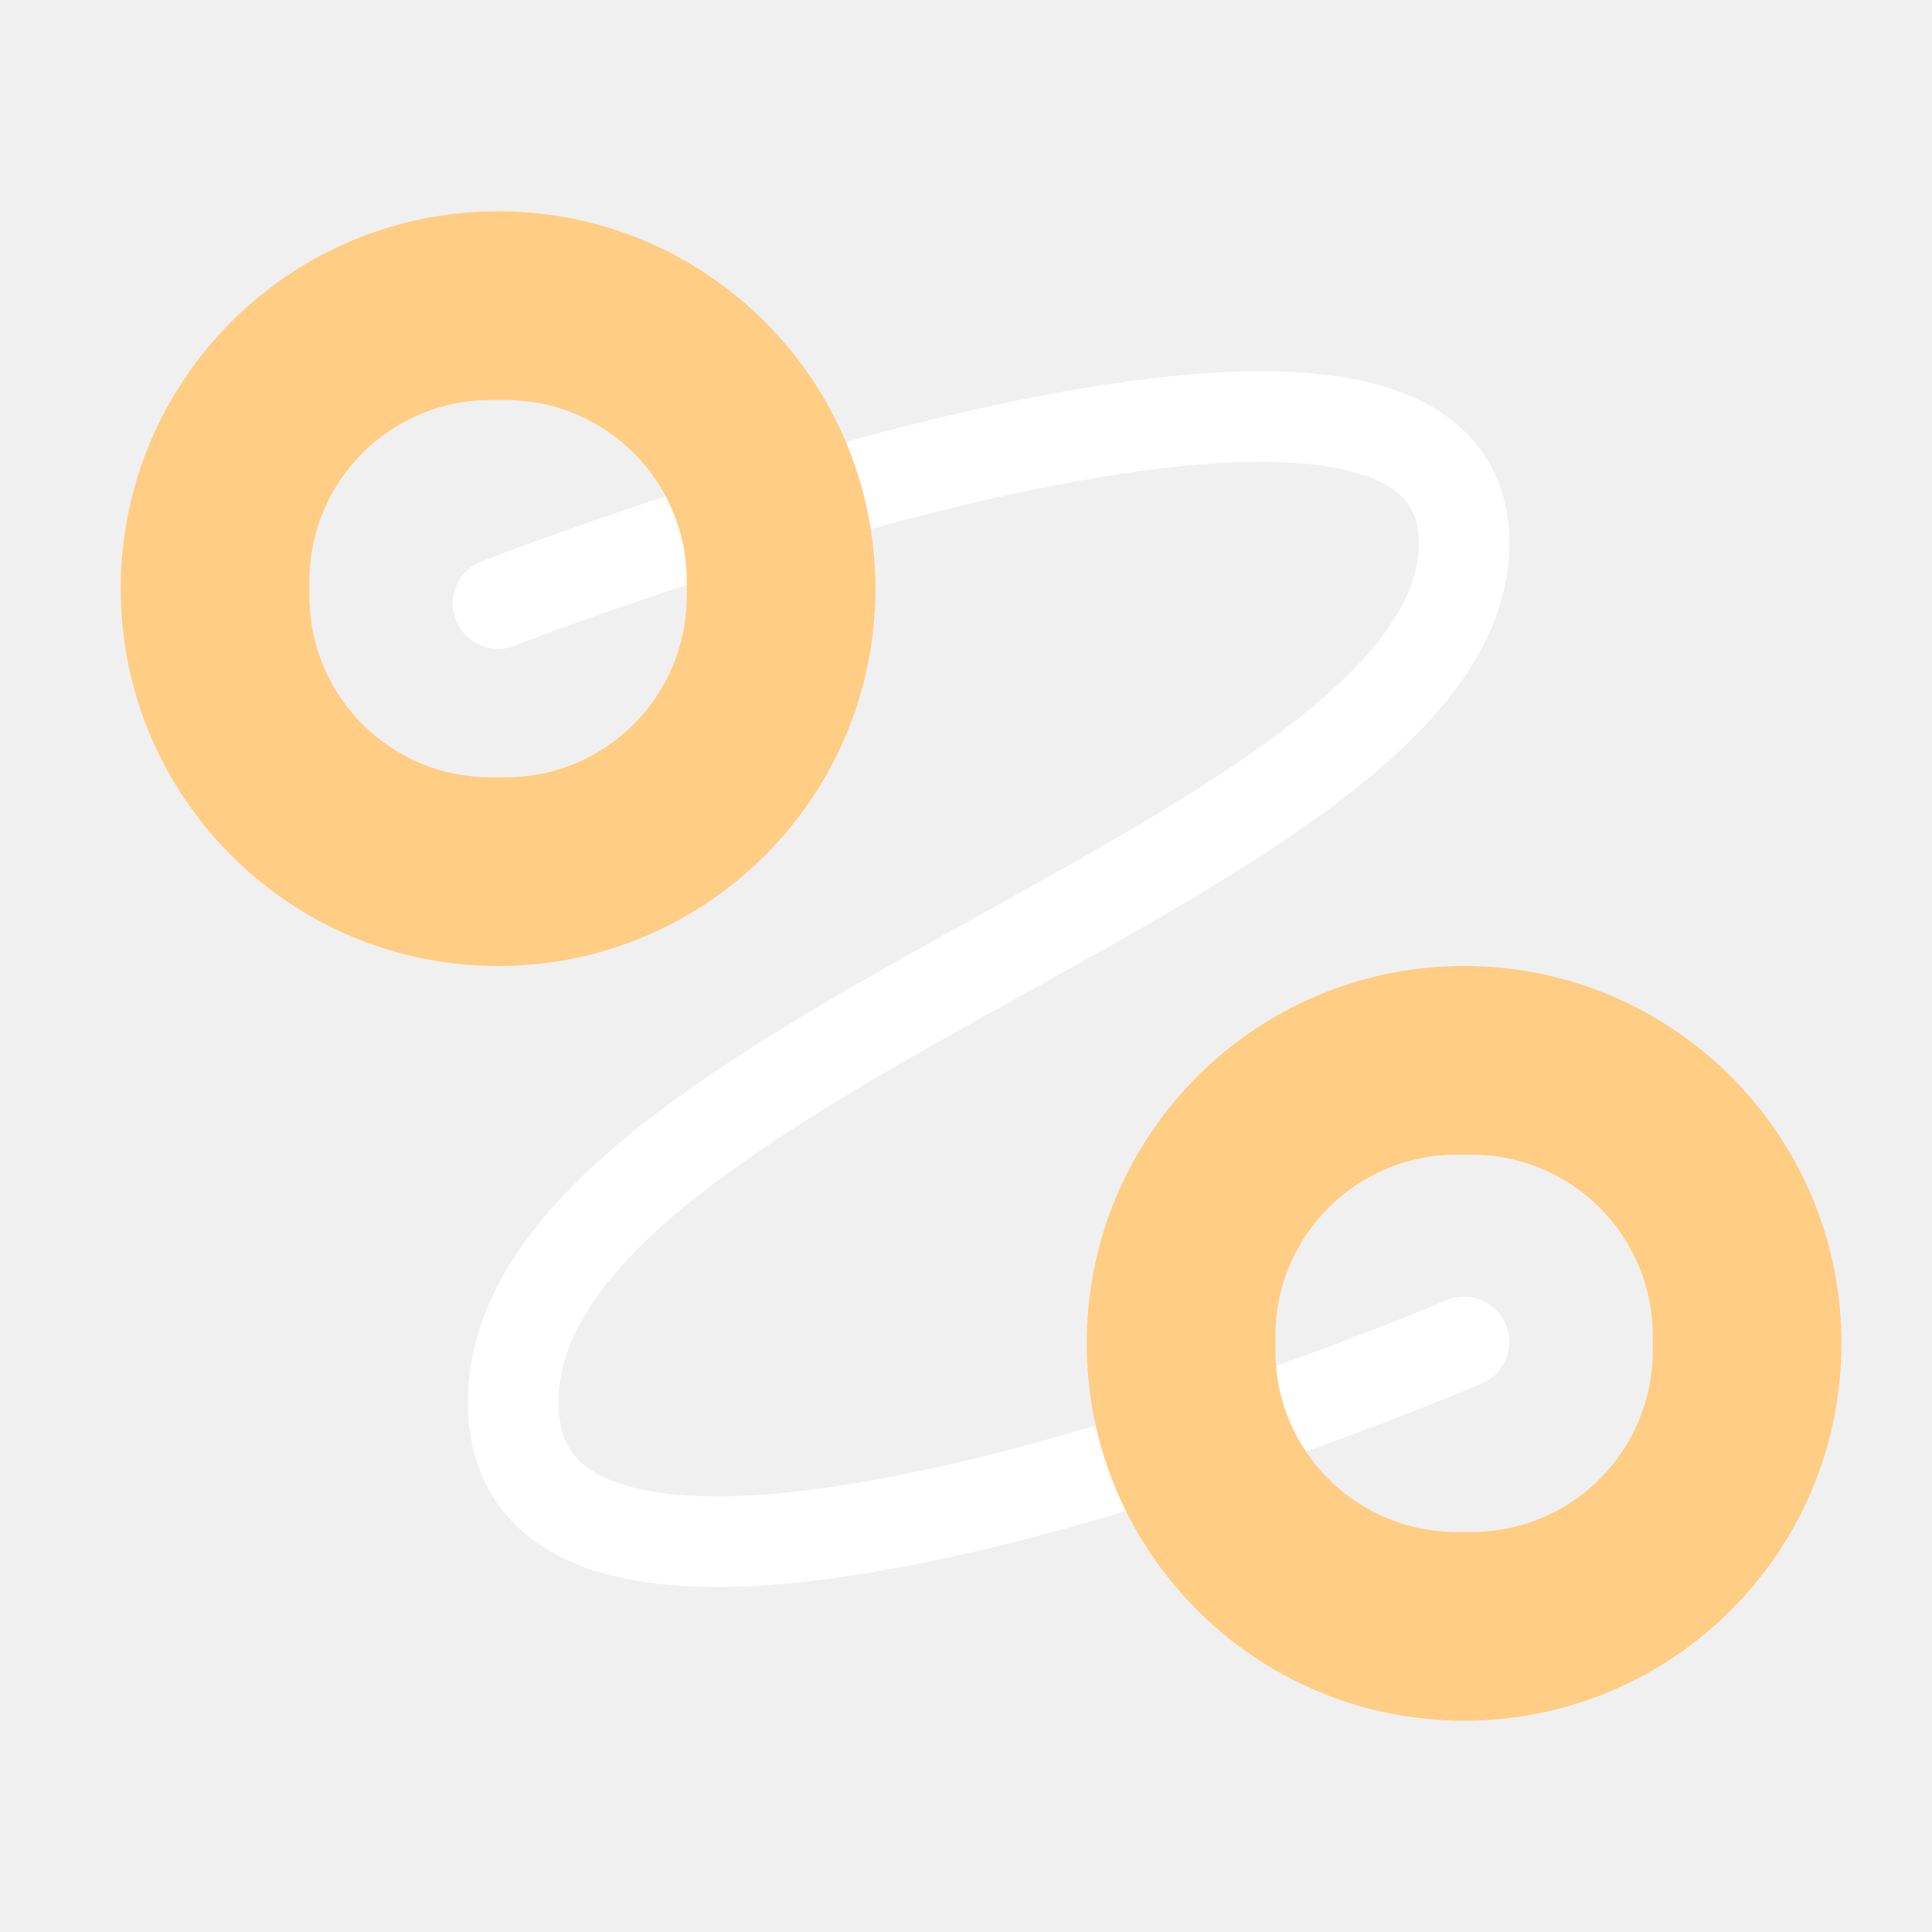
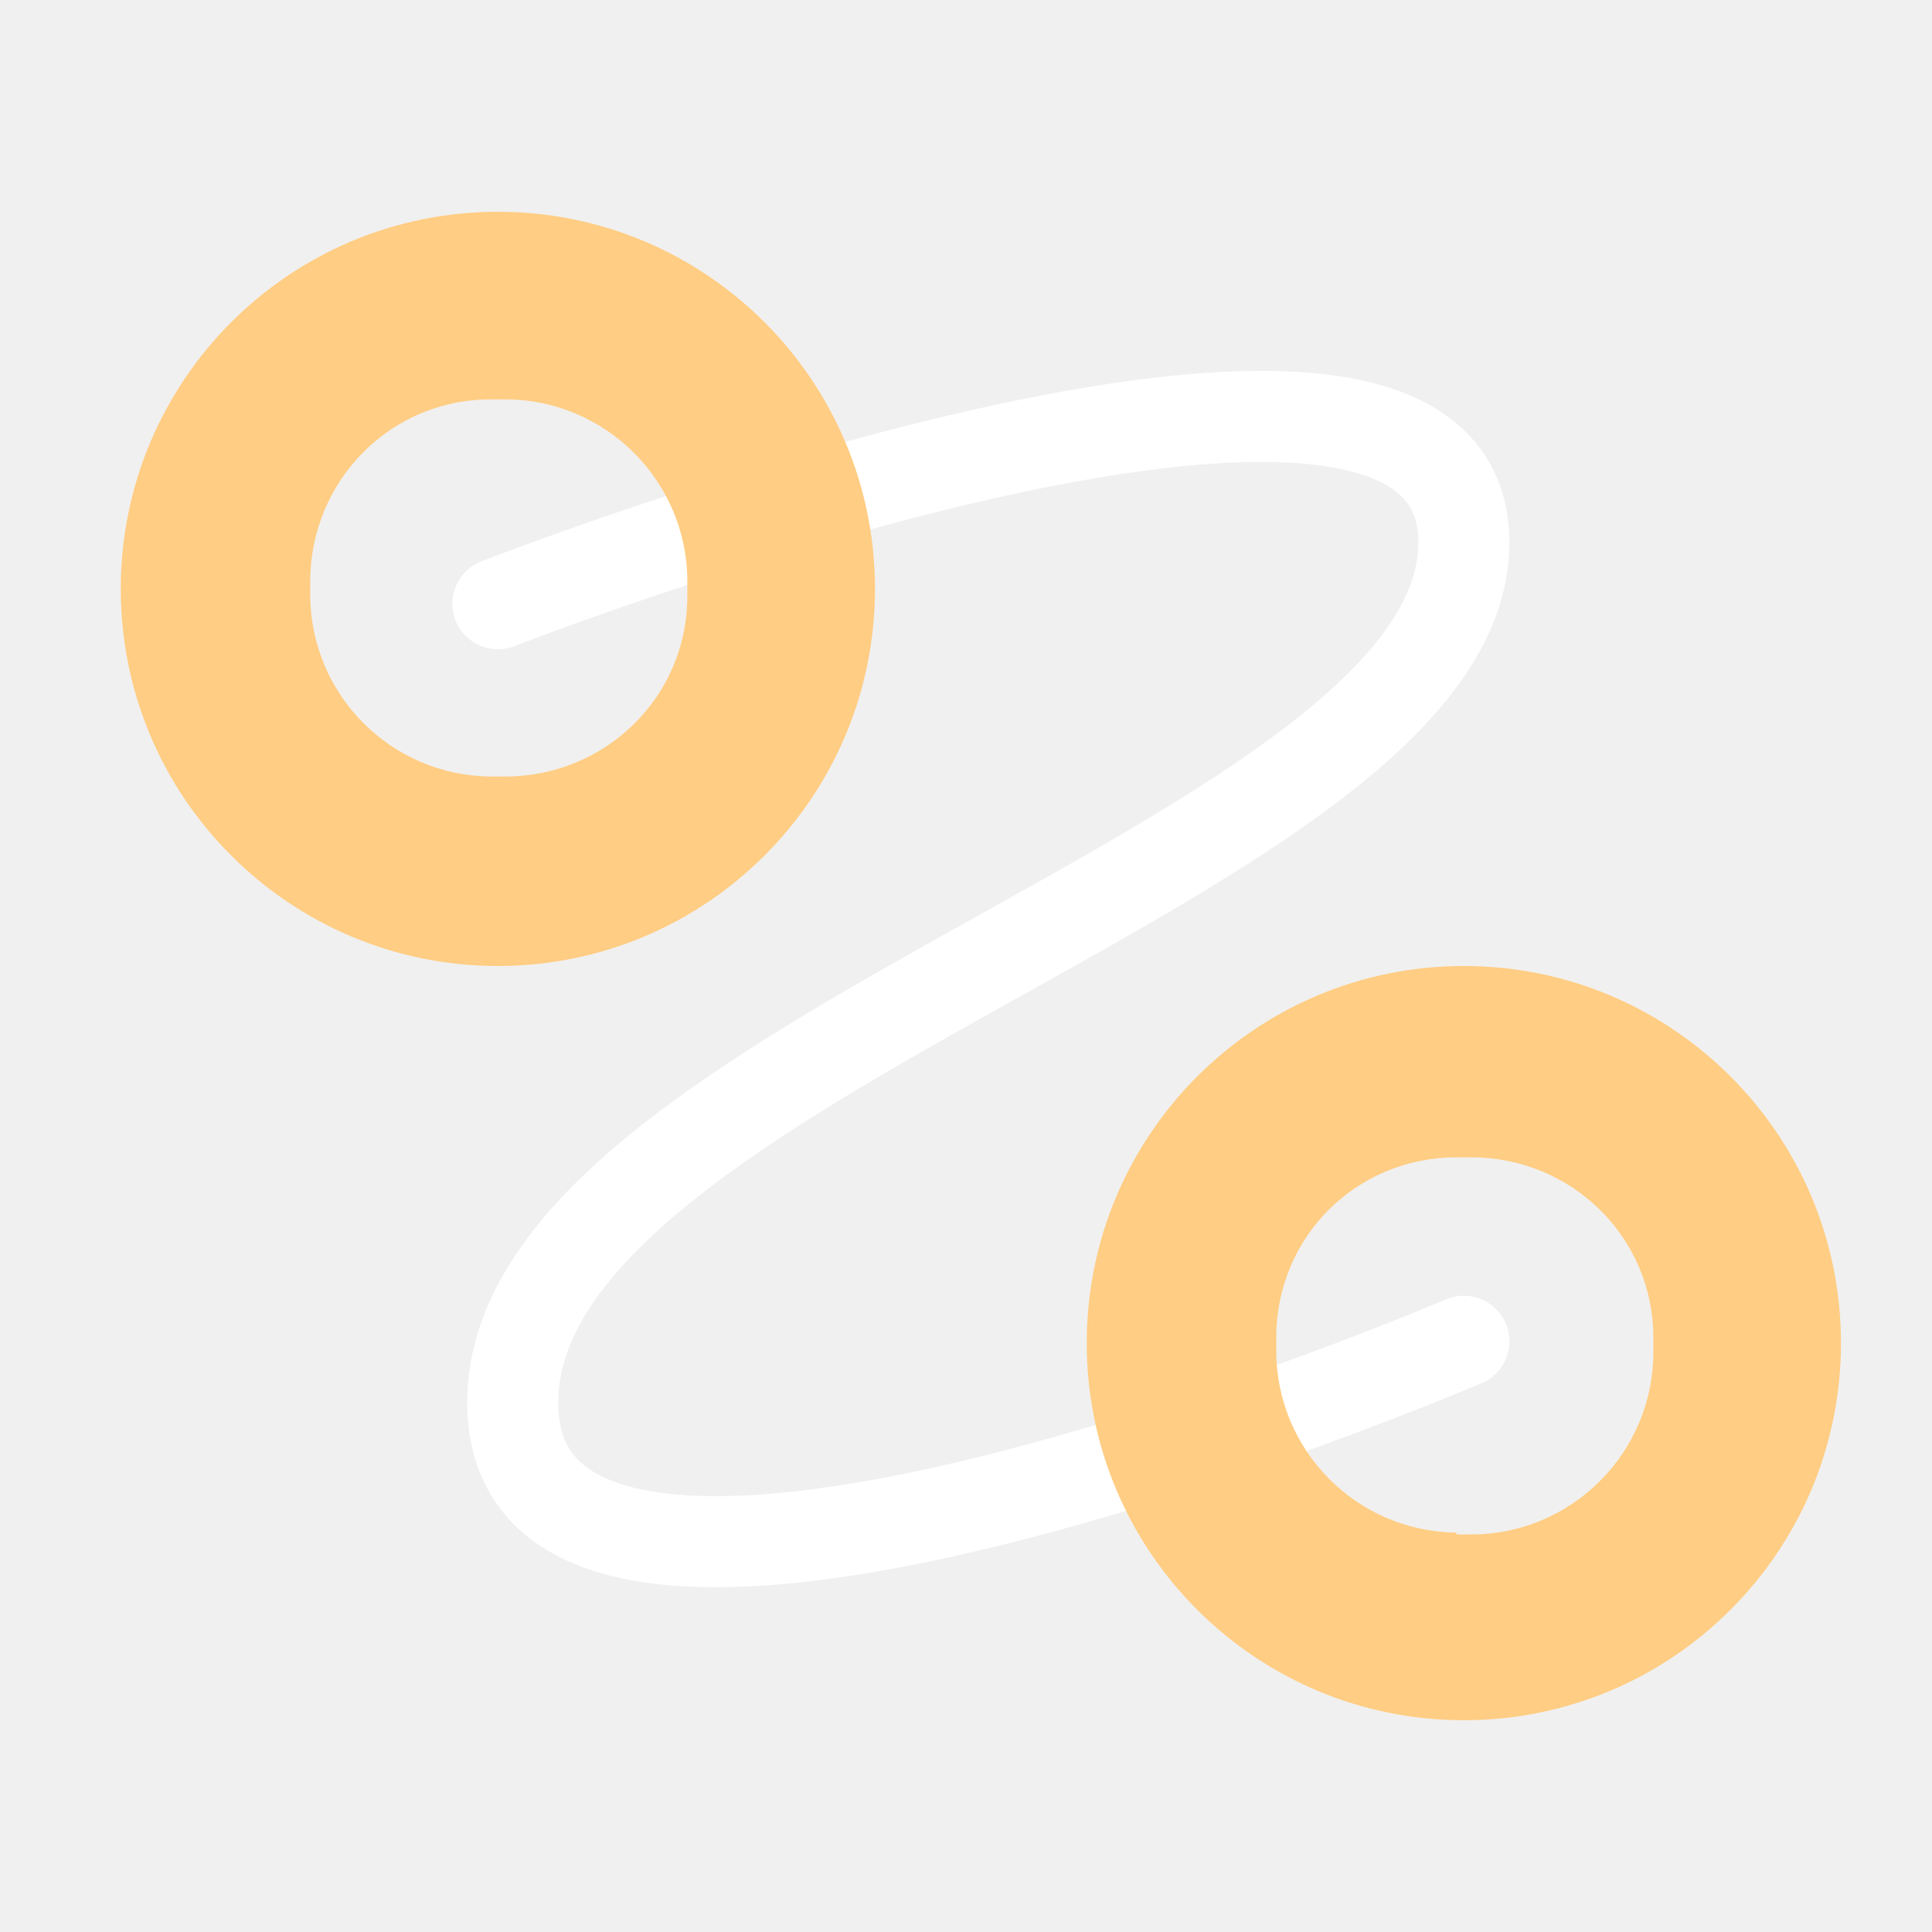
- <svg xmlns="http://www.w3.org/2000/svg" width="104" height="104" viewBox="0 0 104 104" fill="none">
-   <path d="M26.812 32.49C26.812 32.49 78.812 12.188 78.812 29.24C78.812 46.292 27.625 56.875 27.625 75.483C27.625 94.092 78.812 72.234 78.812 72.234" stroke="white" stroke-width="4.875" stroke-linecap="round" />
-   <path fill-rule="evenodd" clip-rule="evenodd" d="M26.812 11.375C38.031 11.375 47.125 20.469 47.125 31.688C47.125 42.906 38.031 52 26.812 52C15.594 52 6.5 42.906 6.5 31.688C6.5 20.469 15.594 11.375 26.812 11.375ZM27.219 21.531C32.603 21.531 36.969 25.896 36.969 31.281V32.094C36.969 37.478 32.603 41.844 27.219 41.844H26.406C21.021 41.844 16.656 37.478 16.656 32.094V31.281C16.656 25.896 21.021 21.531 26.406 21.531H27.219Z" fill="#FFCD83" />
-   <path fill-rule="evenodd" clip-rule="evenodd" d="M78.812 92.625C67.594 92.625 58.5 83.531 58.5 72.312C58.5 61.094 67.594 52 78.812 52C90.031 52 99.125 61.094 99.125 72.312C99.125 83.531 90.031 92.625 78.812 92.625ZM78.406 82.469C73.022 82.469 68.656 78.103 68.656 72.719V71.906C68.656 66.522 73.022 62.156 78.406 62.156H79.219C84.603 62.156 88.969 66.522 88.969 71.906V72.719C88.969 78.103 84.603 82.469 79.219 82.469H78.406Z" fill="#FFCD83" />
+ <svg fill="none" viewBox="0 0 104 104">
+   <path stroke="white" stroke-linecap="round" stroke-width="4.9" d="M26.8 32.5s52-20.3 52-3.3S27.6 57 27.6 75.5c0 18.6 51.2-3.3 51.2-3.3" />
+   <path fill="#FFCD83" fill-rule="evenodd" d="M26.8 11.4a20.3 20.3 0 1 1 0 40.6 20.3 20.3 0 0 1 0-40.6Zm.4 10.1c5.4 0 9.8 4.4 9.8 9.8v.8c0 5.4-4.4 9.7-9.8 9.7h-.8a9.8 9.8 0 0 1-9.7-9.7v-.8c0-5.4 4.3-9.8 9.7-9.8h.8Z" clip-rule="evenodd" />
+   <path fill="#FFCD83" fill-rule="evenodd" d="M78.8 92.6a20.3 20.3 0 1 1 0-40.6 20.3 20.3 0 0 1 0 40.6Zm-.4-10.1a9.8 9.8 0 0 1-9.7-9.8V72c0-5.4 4.3-9.7 9.7-9.7h.8c5.4 0 9.8 4.3 9.8 9.7v.8c0 5.4-4.4 9.8-9.8 9.8h-.8Z" clip-rule="evenodd" />
</svg>
